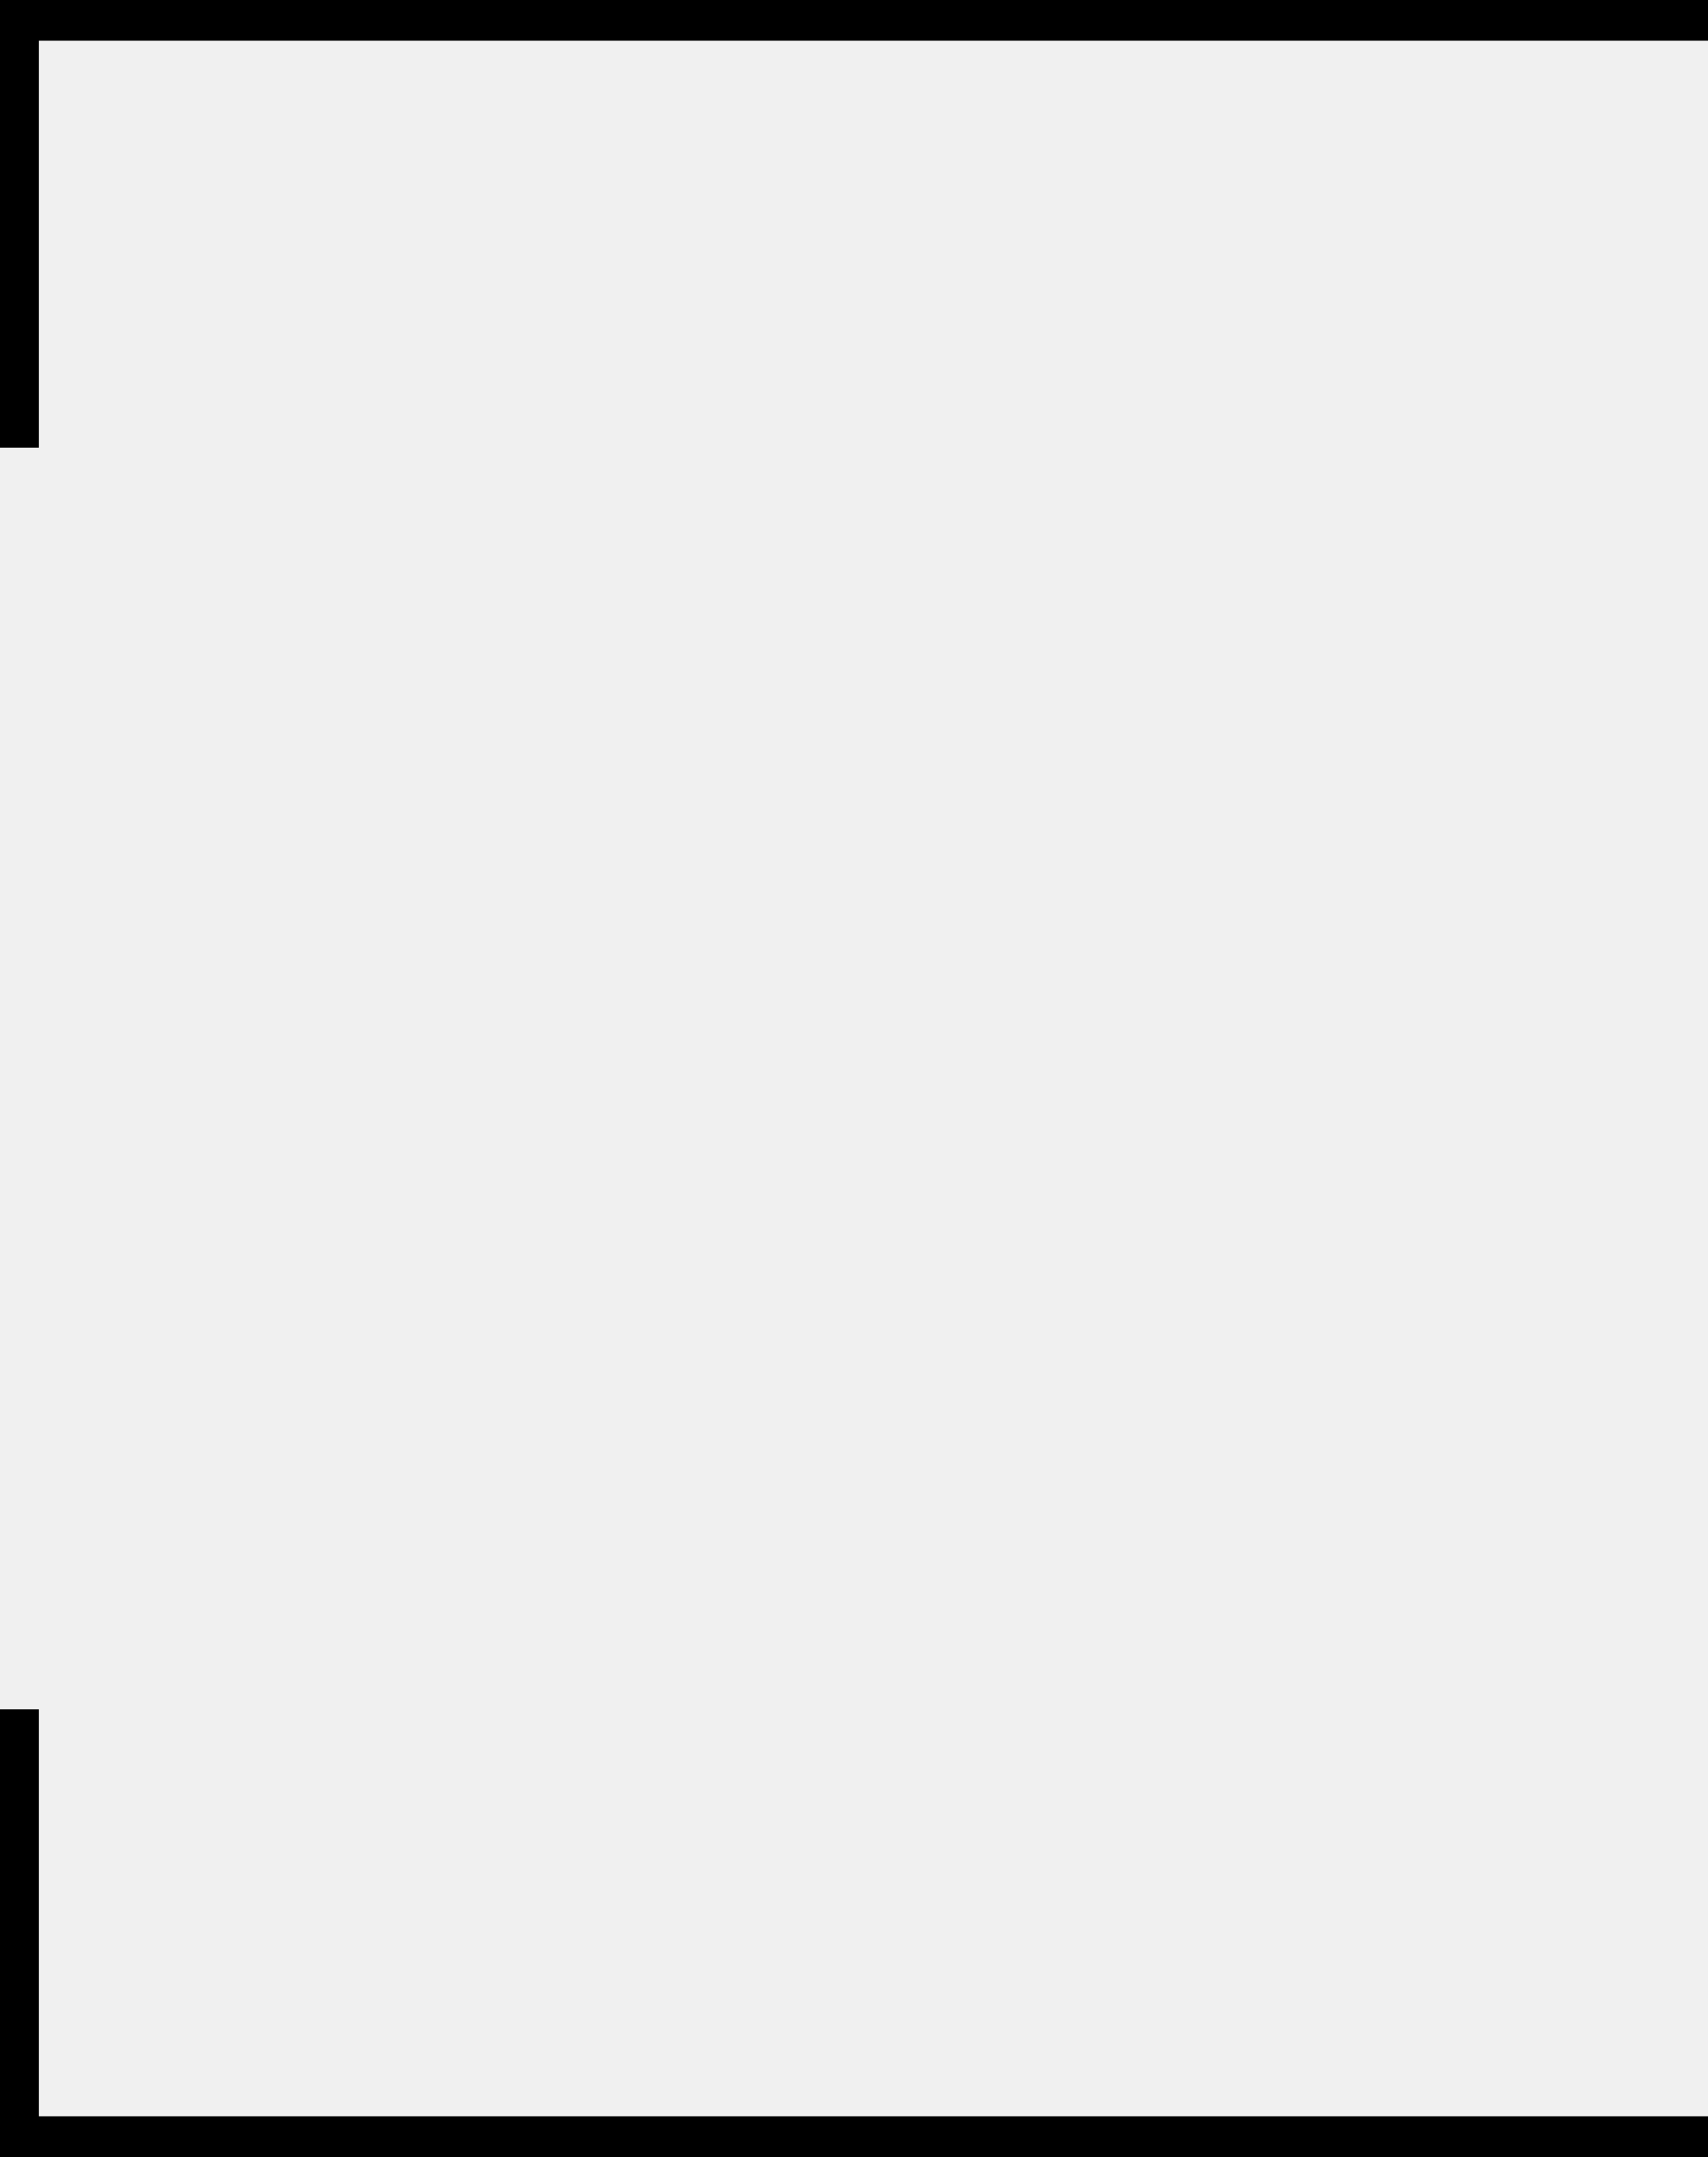
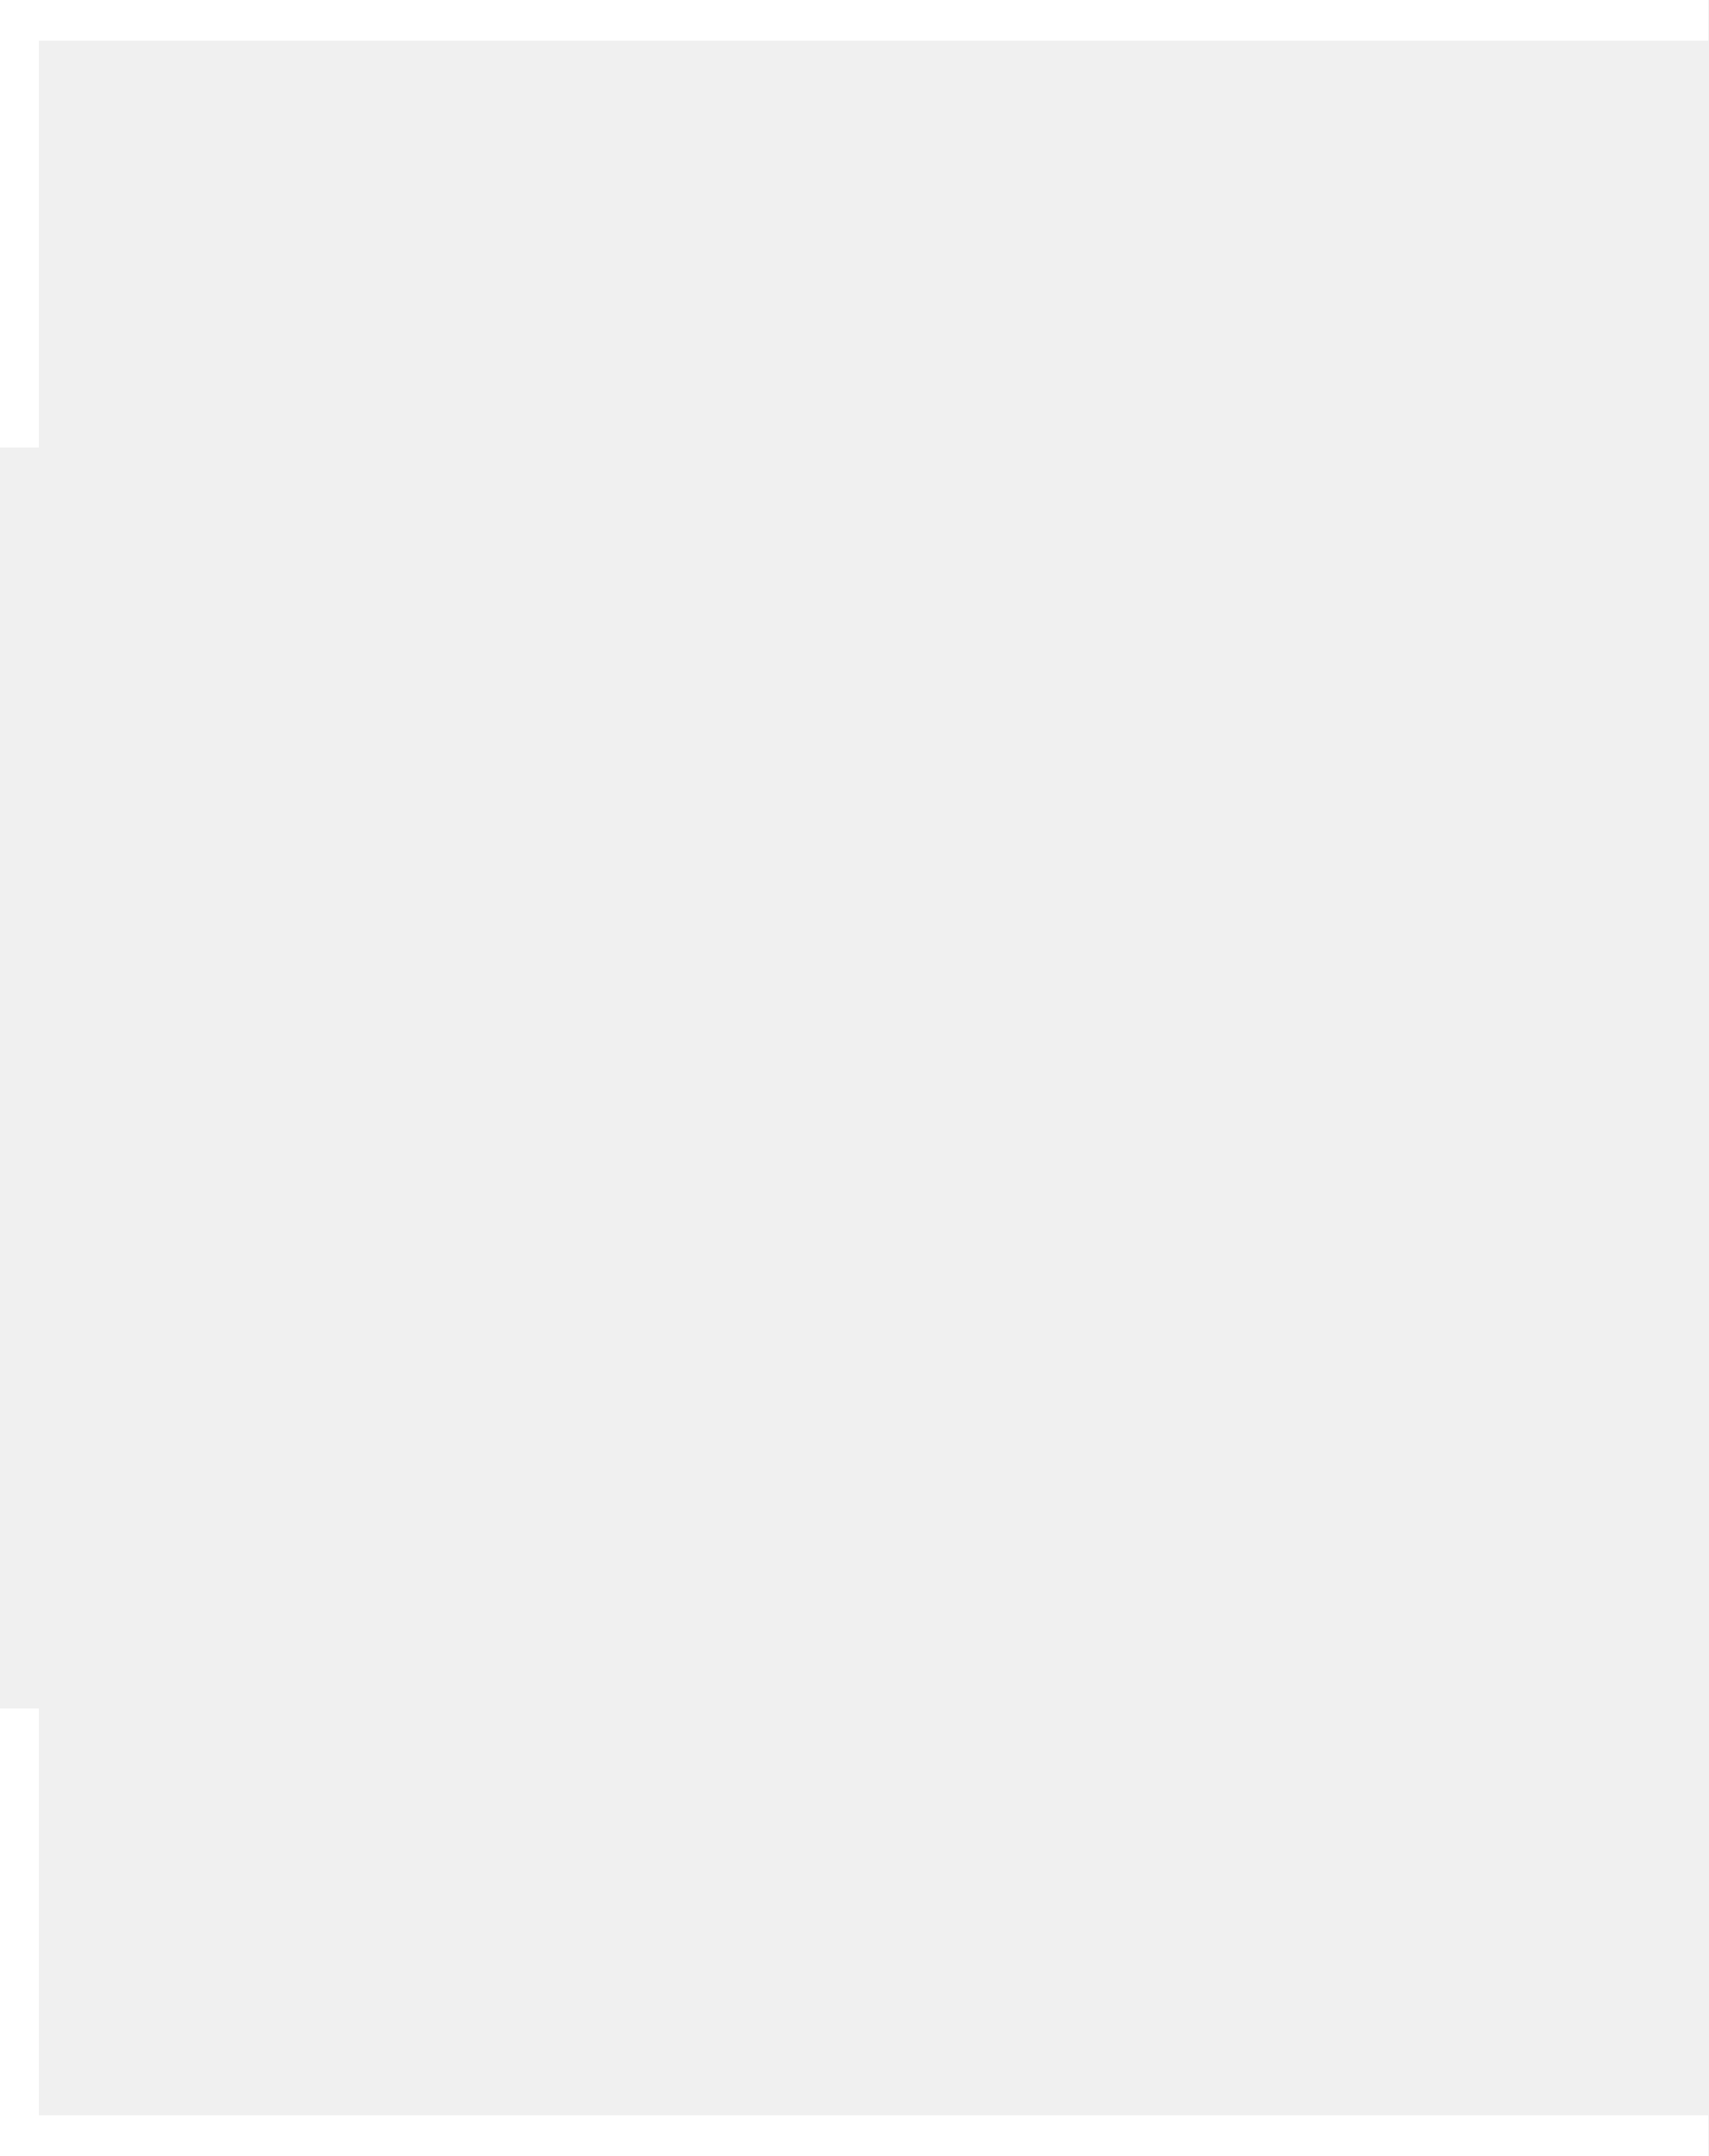
- <svg xmlns="http://www.w3.org/2000/svg" version="1.1" width="811" height="1024" viewBox="0 0 811 1024">
-   <g id="icomoon-ignore">
- </g>
-   <path d="M0 0h18.451v212.528h-18.451z" />
-   <path d="M0 0h811.472v19.321h-811.472zM0 1024h18.451v-212.528h-18.451z" />
-   <path d="M0 1024h811.472v-19.321h-811.472z" />
+ <svg xmlns="http://www.w3.org/2000/svg" width="42" height="53" viewBox="0 0 42 53" fill="none">
+   <g id="Group 67">
+     <g id="Group 60">
+       <rect id="Rectangle 49" width="0.955" height="11" fill="white" />
+       <rect id="Rectangle 48" width="42" height="1" fill="white" />
+     </g>
+     <g id="Group 61">
+       <rect id="Rectangle 49_2" width="0.955" height="11" transform="matrix(1 0 0 -1 0 53)" fill="white" />
+       <rect id="Rectangle 48_2" width="42" height="1" transform="matrix(1 0 0 -1 0 53)" fill="white" />
+     </g>
+   </g>
</svg>
